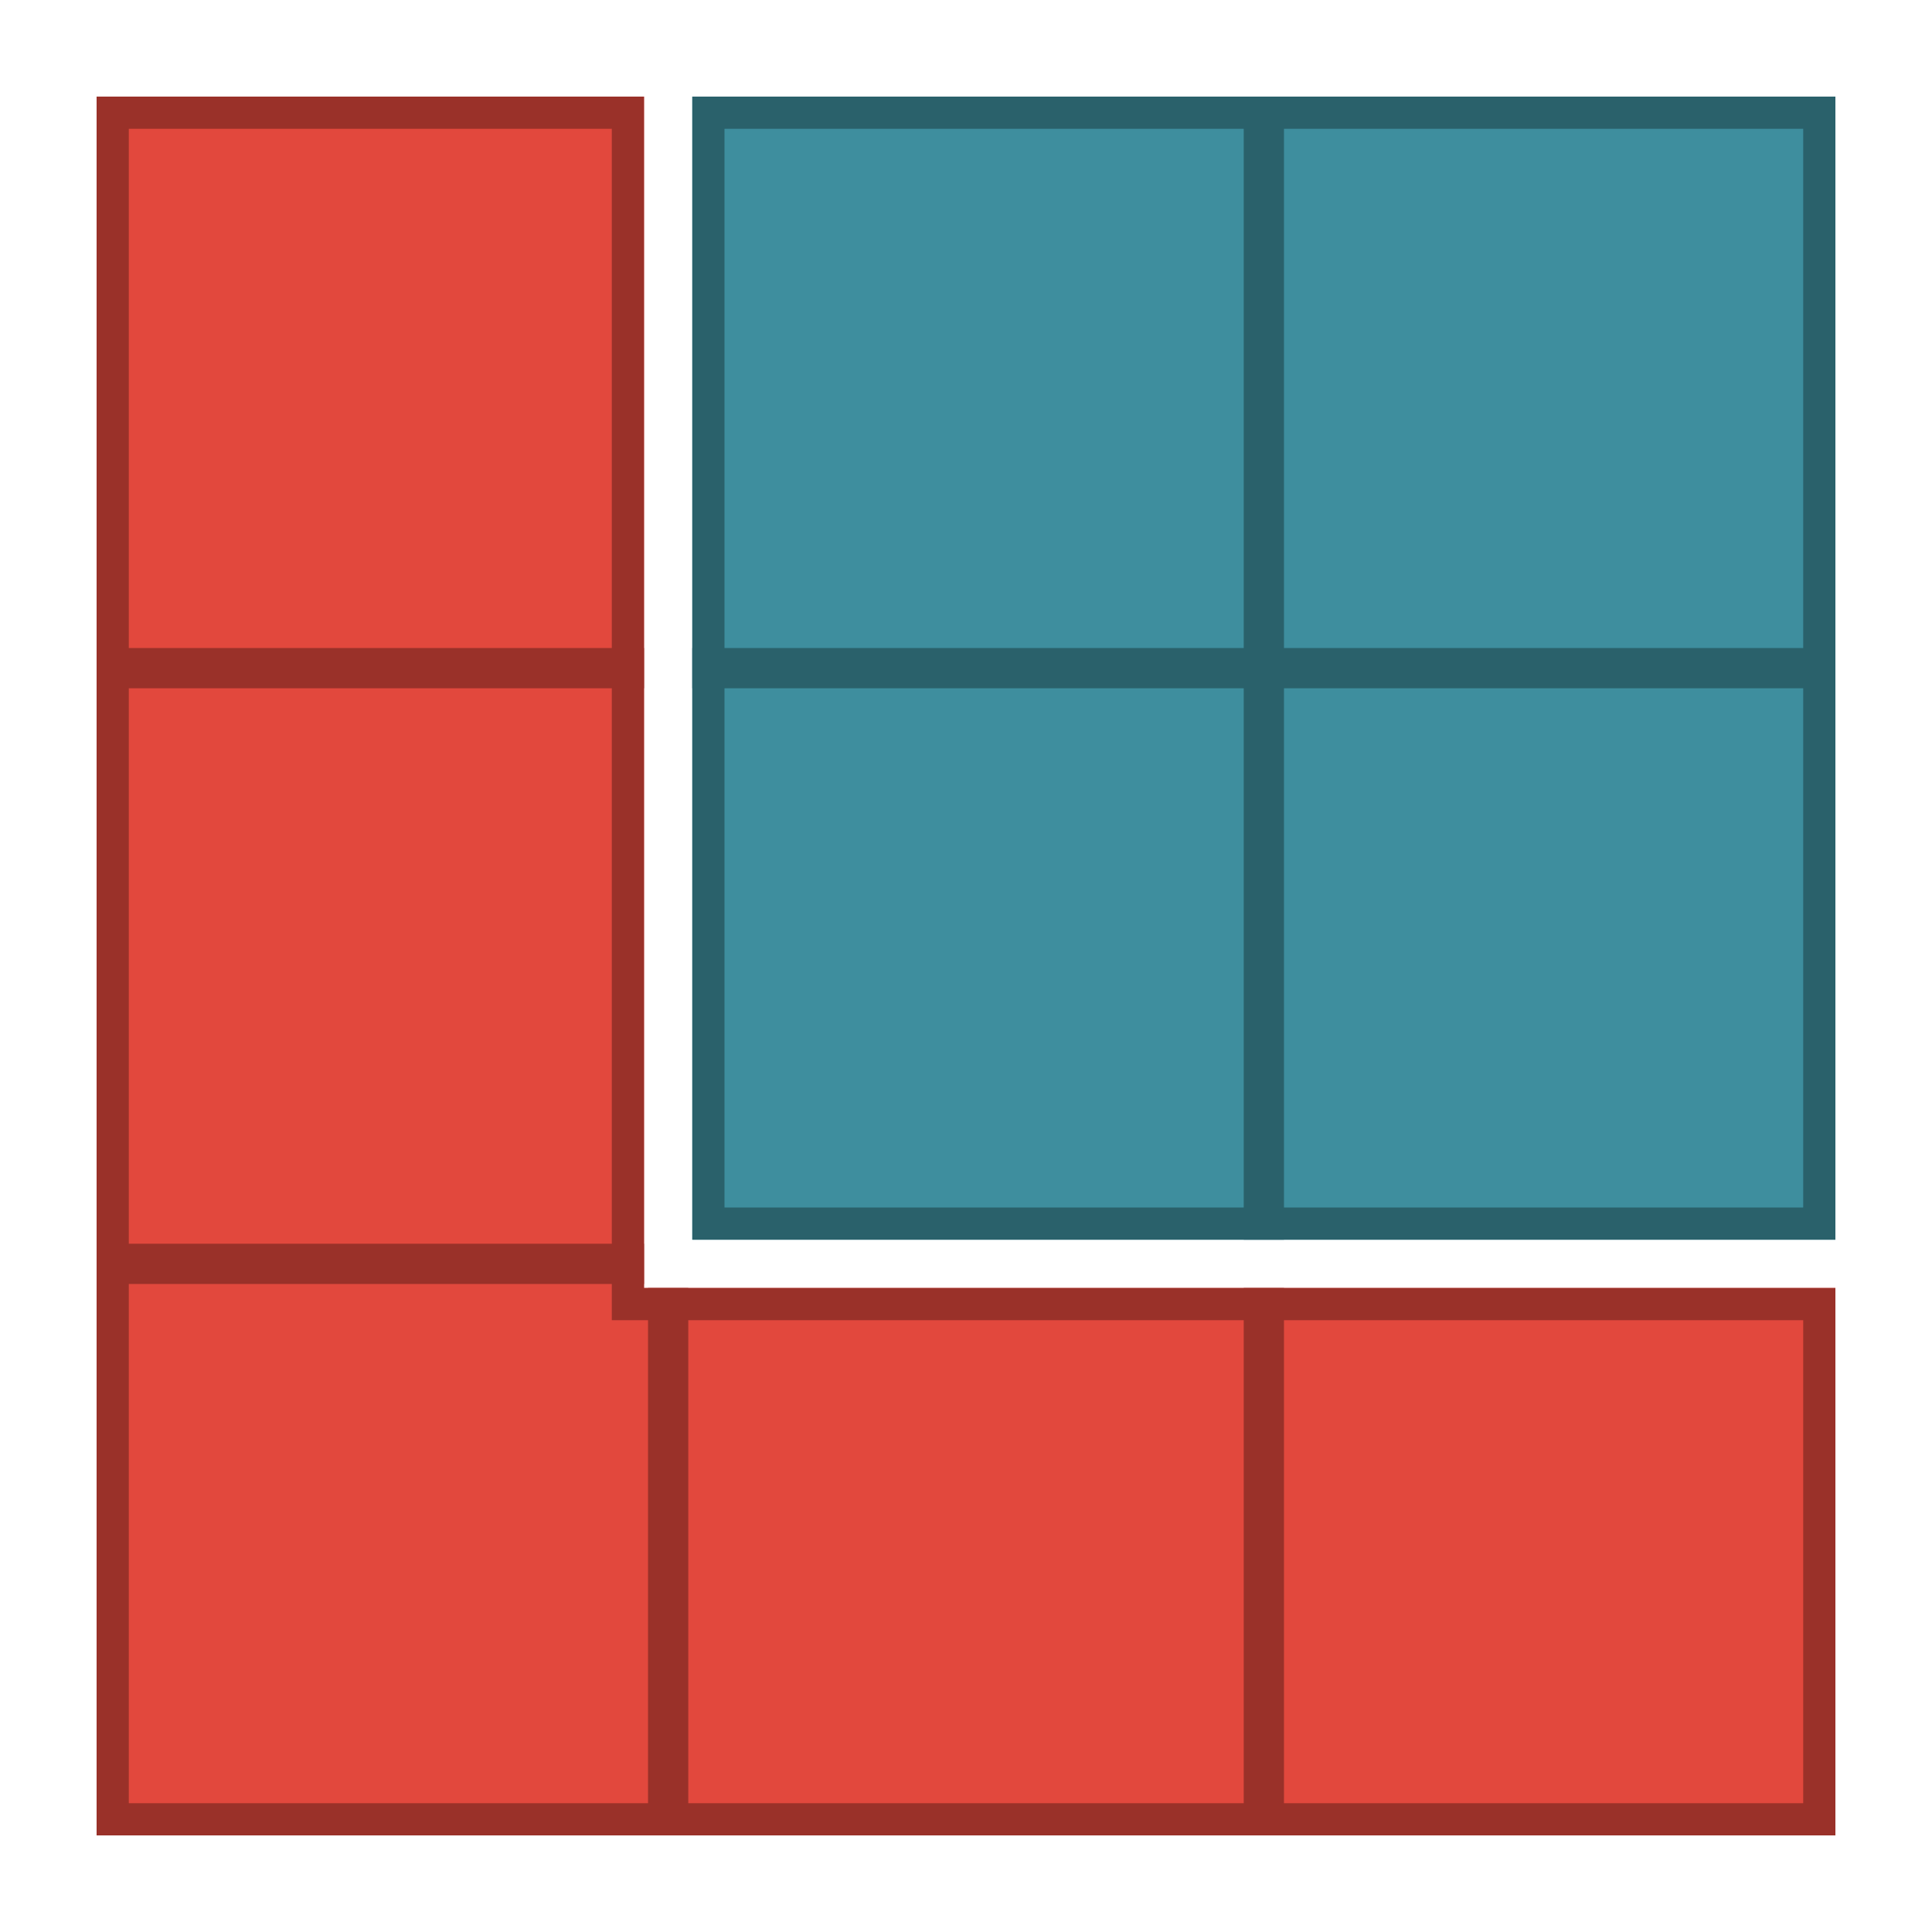
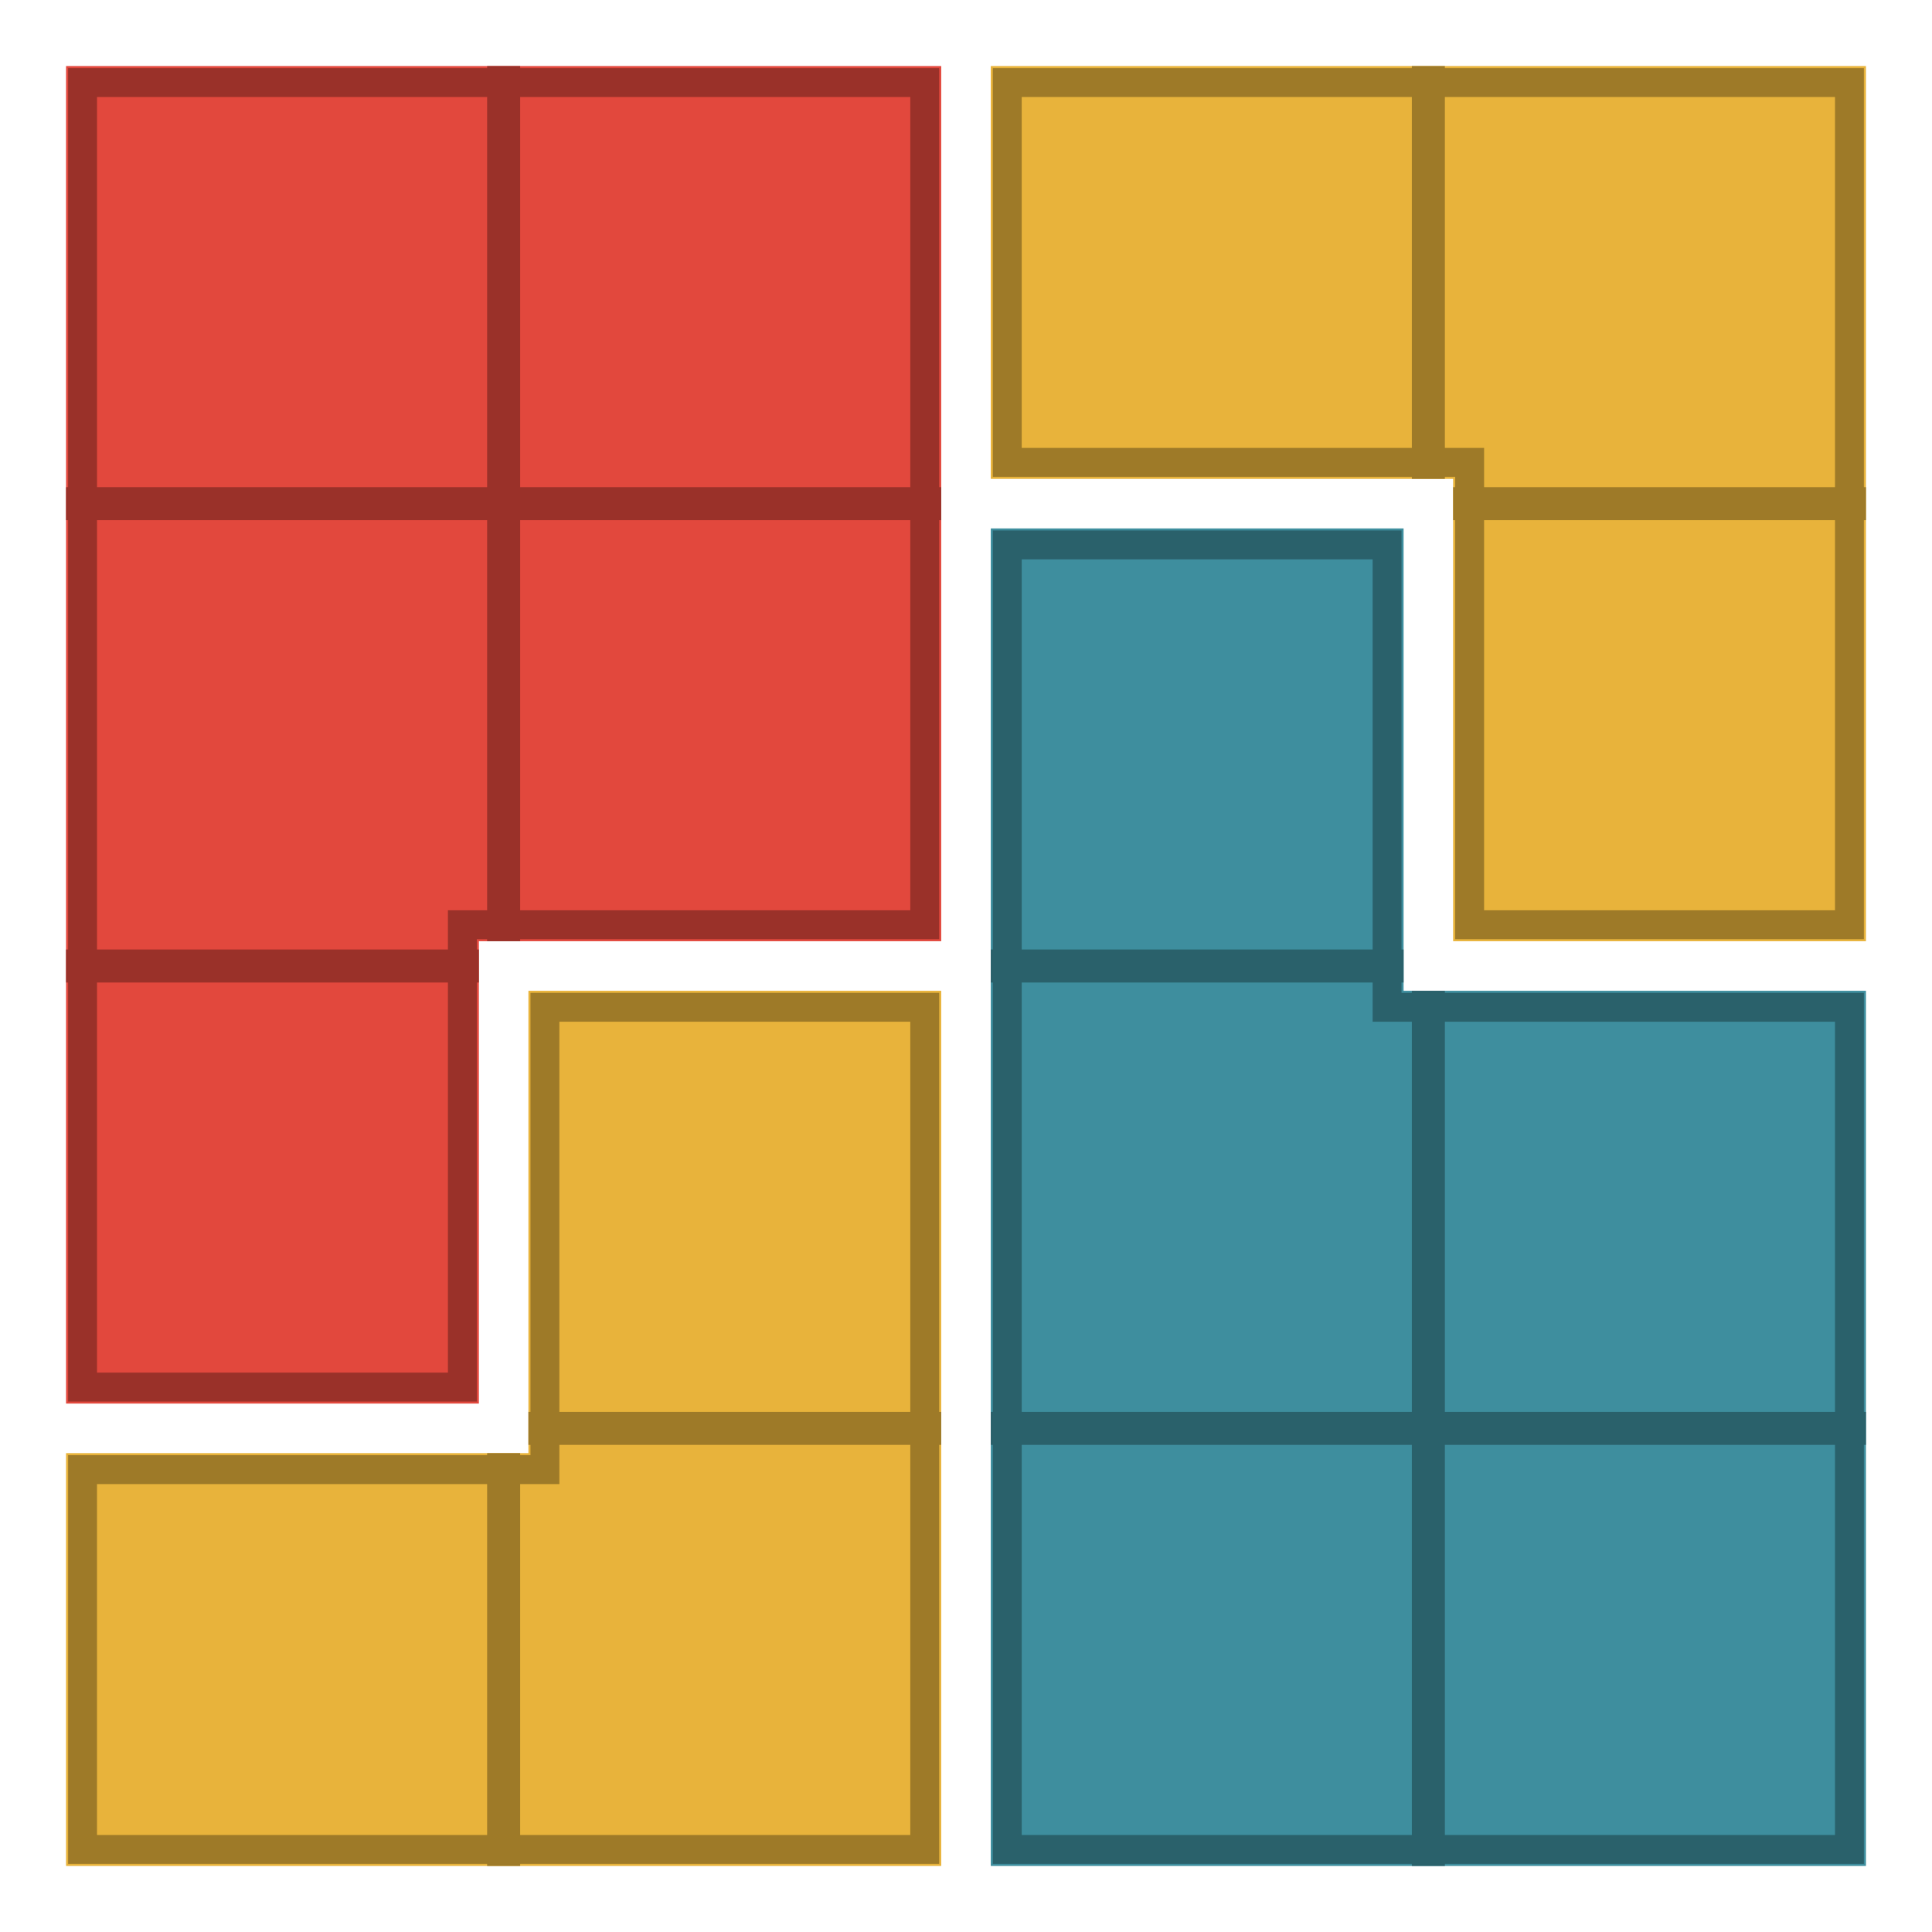
- <svg xmlns="http://www.w3.org/2000/svg" viewBox="0 0 120 120" width="120" height="120">
-   <path d="M6,6 H40 V80 H114 V114 H6 Z" fill="#E2483D" />
-   <path d="M6,41.5 H40 M6,78.5 H40 M41.5,80 V114 M78.5,80 V114" stroke="#9A3129" stroke-width="2.5" fill="none" />
-   <path d="M7,7 H39 V81 H113 V113 H7 Z" stroke="#9A3129" stroke-width="2" fill="none" />
-   <rect x="43" y="6" width="71" height="71" fill="#3E8E9E" />
-   <path d="M78.5,6 V77 M43,41.5 H114" stroke="#2A616B" stroke-width="2.5" fill="none" />
-   <rect x="44" y="7" width="69" height="69" fill="none" stroke="#2A616B" stroke-width="2" />
+ <svg xmlns="http://www.w3.org/2000/svg" viewBox="0 0 117 117" width="120" height="120">
+   <path d="M4,4 H57 V57 H29 V85 H4 Z" fill="#E2483D" />
+   <path d="M30.5,4 V57 M4,30.5 H57 M4,58.5 H29" stroke="#9A3129" stroke-width="2" fill="none" />
+   <path d="M5,5 H56 V56 H28 V84 H5 Z" stroke="#9A3129" stroke-width="1.75" fill="none" />
+   <path d="M60,32 H85 V60 H113 V113 H60 Z" fill="#3E8E9E" />
+   <path d="M60,58.5 H85 M60,86.5 H113 M86.5,60 V113" stroke="#2A616B" stroke-width="2" fill="none" />
+   <path d="M61,33 H84 V61 H112 V112 H61 Z" stroke="#2A616B" stroke-width="1.75" fill="none" />
+   <path d="M60,4 H113 V57 H88 V29 H60 Z" fill="#E8B33B" />
+   <path d="M86.5,4 V29 M88,30.5 H113" stroke="#9E7A28" stroke-width="2" fill="none" />
+   <path d="M61,5 H112 V56 H89 V28 H61 Z" stroke="#9E7A28" stroke-width="1.75" fill="none" />
+   <path d="M32,60 H57 V113 H4 V88 H32 Z" fill="#E8B33B" />
+   <path d="M32,86.5 H57 M30.5,88 V113" stroke="#9E7A28" stroke-width="2" fill="none" />
+   <path d="M33,61 H56 V112 H5 V89 H33 Z" stroke="#9E7A28" stroke-width="1.75" fill="none" />
</svg>
